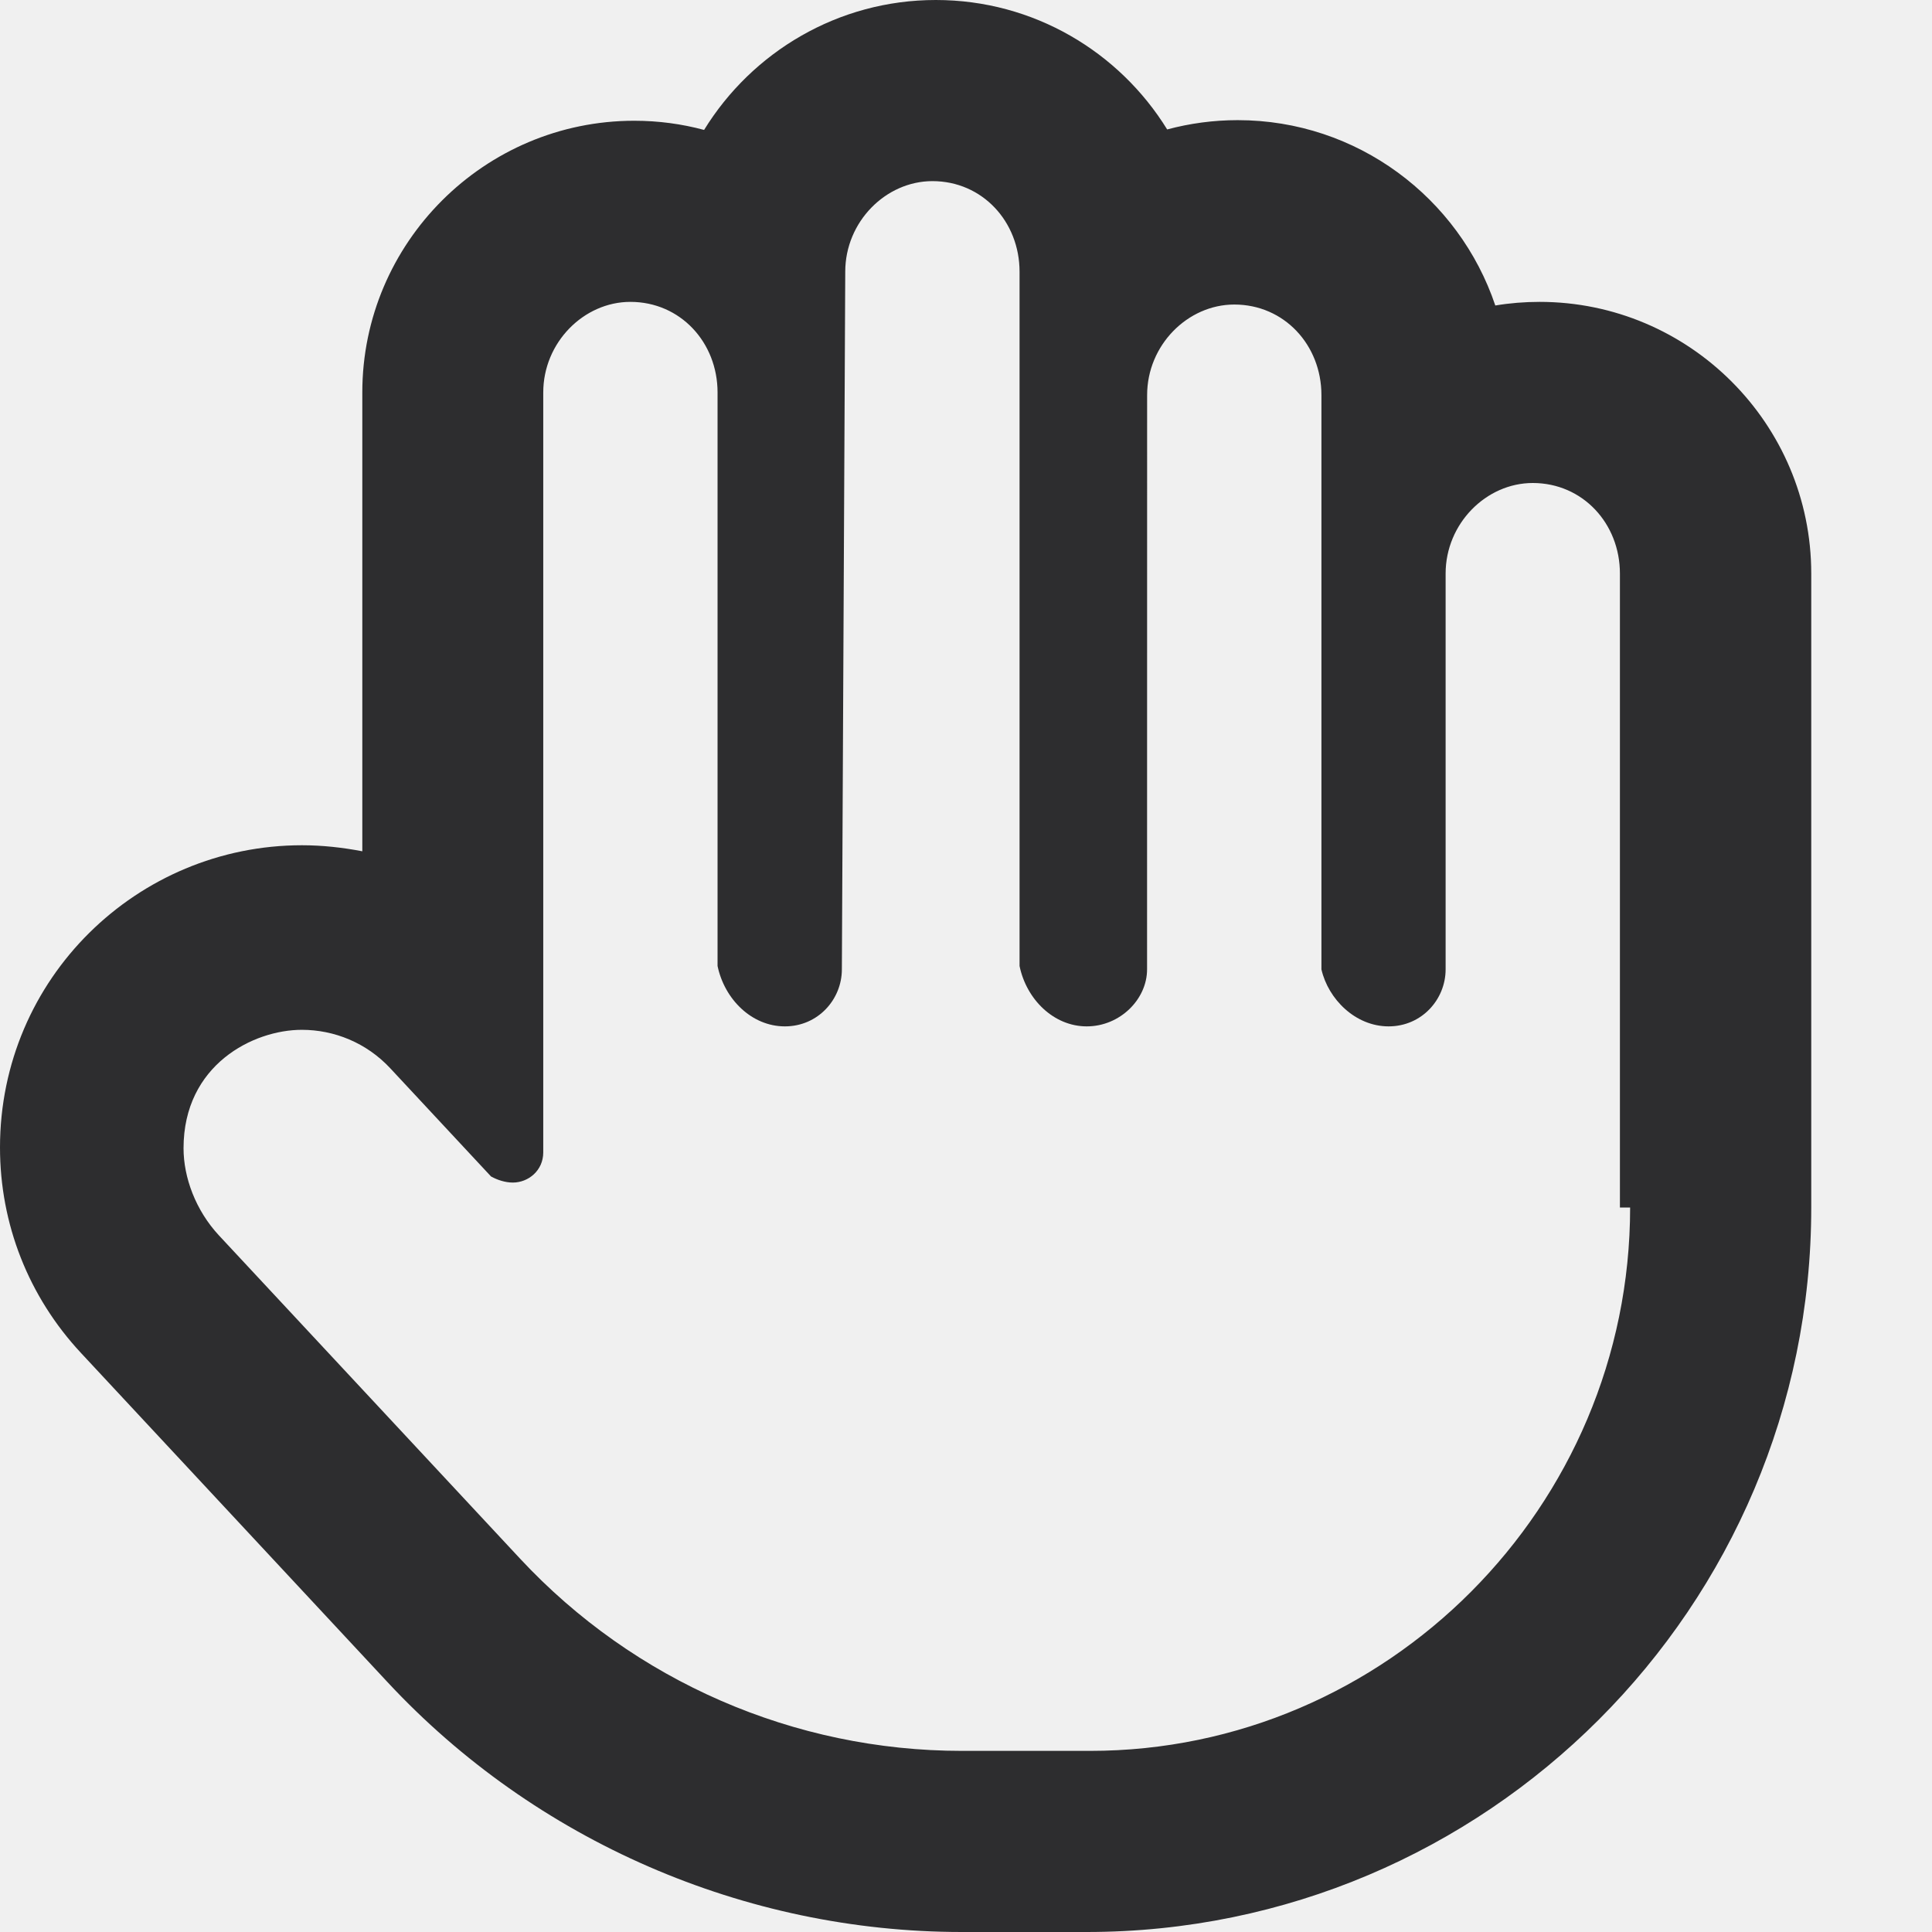
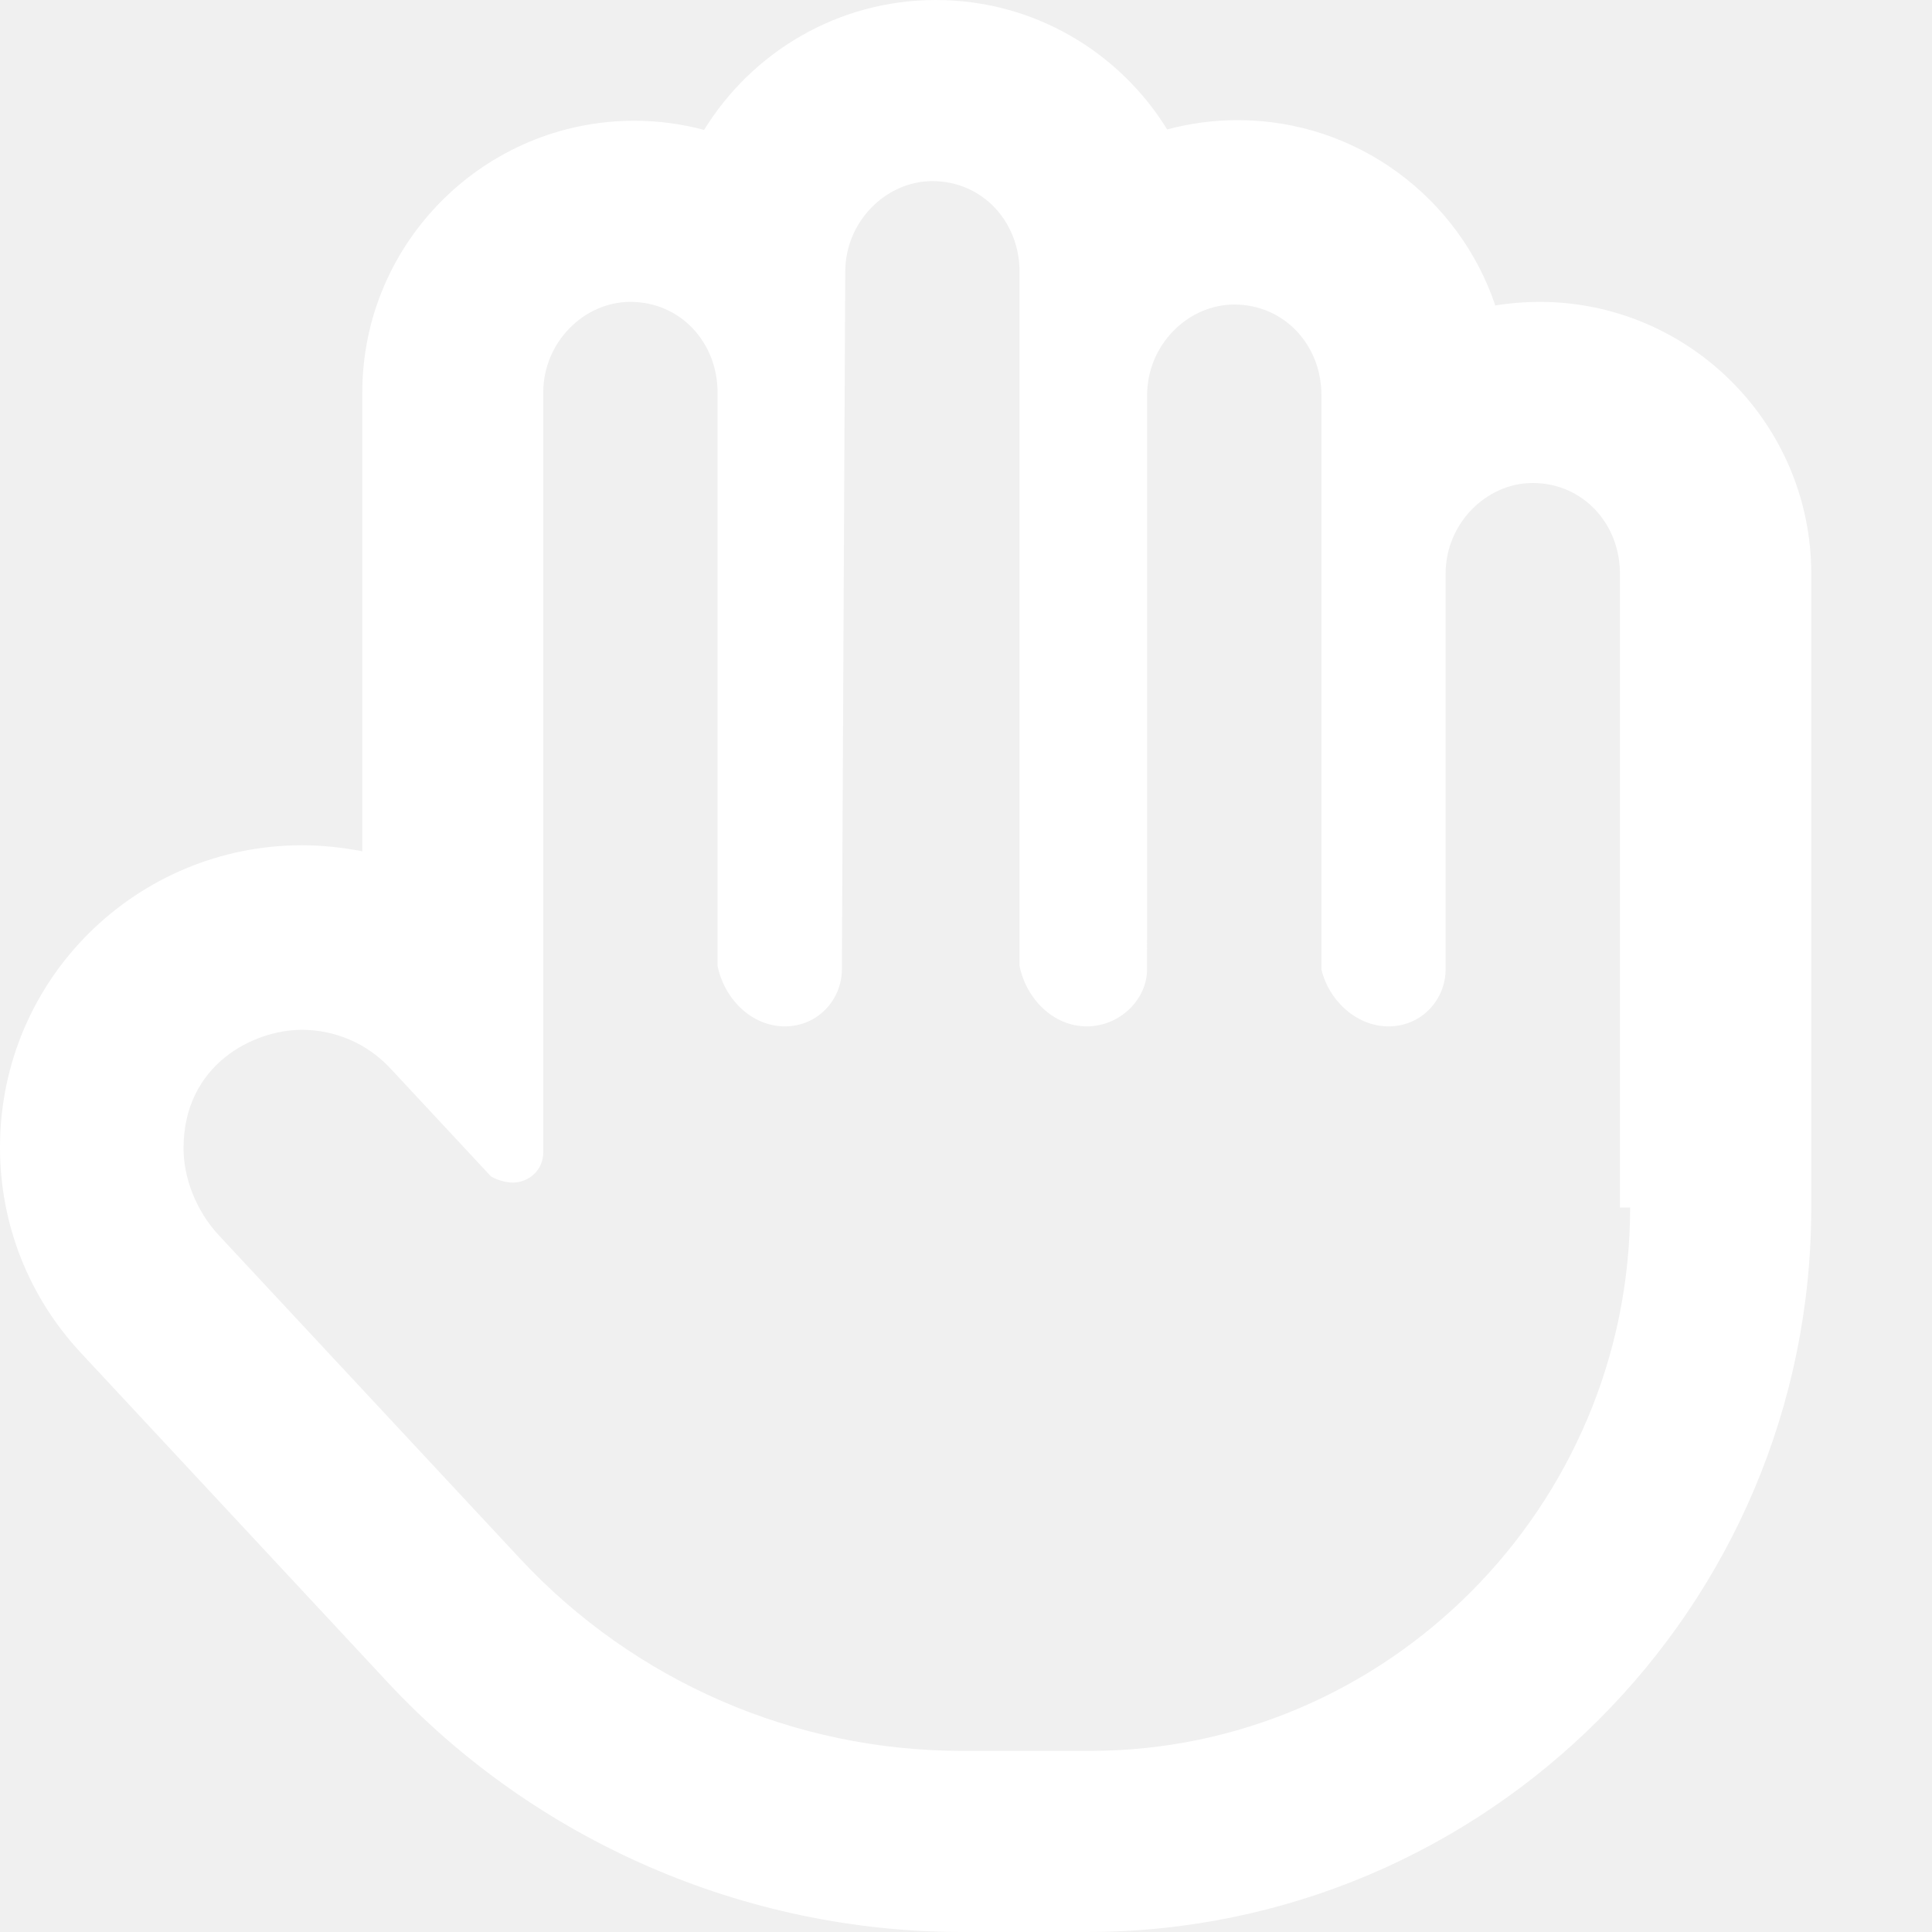
- <svg xmlns="http://www.w3.org/2000/svg" width="32" height="32" viewBox="0 0 32 32" fill="none">
-   <path d="M25.5 5C25.25 5 25.006 5.02 24.767 5.06C24.168 3.278 22.481 1.99 20.5 1.99C20.096 1.99 19.705 2.044 19.332 2.144C18.538 0.858 17.119 0 15.5 0C13.881 0 12.456 0.862 11.662 2.152C11.294 2.053 10.906 2 10.506 2C8.025 2 6.001 4.019 6.001 6.5V14.1C5.673 14.037 5.338 14 5.001 14C5 14 5.001 14 5.001 14C2.277 14 0 16.2 0 19.006C0 20.274 0.472 21.476 1.341 22.409L6.419 27.862C8.869 30.494 12.338 32 15.931 32H17.999C24.619 32 30 26.619 30 20V9.5C30 7.019 27.981 5 25.5 5ZM27 20C27 24.963 22.963 29 18.056 29H15.931C13.156 29 10.504 27.846 8.613 25.815L3.627 20.463C3.24 20.047 3.04 19.501 3.04 19.019C3.04 17.634 4.198 17.057 4.999 17.057C5.534 17.057 6.068 17.27 6.463 17.693L8.133 19.486C8.238 19.544 8.369 19.587 8.494 19.587C8.75 19.587 8.998 19.389 8.998 19.087V6.5C8.998 5.672 9.67 5 10.441 5C11.27 5 11.885 5.672 11.885 6.5V16C12 16.55 12.45 17 13 17C13.55 17 13.944 16.552 13.944 16.056L14 4.5C14 3.672 14.672 3 15.444 3C16.272 3 16.887 3.672 16.887 4.5V16C17 16.55 17.45 17 18 17C18.55 17 18.999 16.552 18.999 16.056L19 6.544C19 5.716 19.672 5.044 20.444 5.044C21.272 5.044 21.887 5.716 21.887 6.544V16.056C22 16.55 22.45 17 23 17C23.55 17 23.944 16.552 23.944 16.056V9.5C23.944 8.672 24.616 8 25.387 8C26.216 8 26.831 8.672 26.831 9.5V20H27Z" fill="#2D2D2F" />
+ <svg xmlns="http://www.w3.org/2000/svg" width="32" height="32" viewBox="0 0 32 32" fill="#ffffff">
+   <path d="M25.5 5C25.25 5 25.006 5.02 24.767 5.06C24.168 3.278 22.481 1.99 20.5 1.99C20.096 1.99 19.705 2.044 19.332 2.144C18.538 0.858 17.119 0 15.5 0C13.881 0 12.456 0.862 11.662 2.152C11.294 2.053 10.906 2 10.506 2C8.025 2 6.001 4.019 6.001 6.5V14.1C5.673 14.037 5.338 14 5.001 14C5 14 5.001 14 5.001 14C2.277 14 0 16.2 0 19.006C0 20.274 0.472 21.476 1.341 22.409L6.419 27.862C8.869 30.494 12.338 32 15.931 32H17.999C24.619 32 30 26.619 30 20V9.5C30 7.019 27.981 5 25.5 5ZM27 20C27 24.963 22.963 29 18.056 29H15.931C13.156 29 10.504 27.846 8.613 25.815L3.627 20.463C3.24 20.047 3.04 19.501 3.04 19.019C3.04 17.634 4.198 17.057 4.999 17.057C5.534 17.057 6.068 17.27 6.463 17.693L8.133 19.486C8.238 19.544 8.369 19.587 8.494 19.587C8.75 19.587 8.998 19.389 8.998 19.087V6.5C8.998 5.672 9.67 5 10.441 5C11.27 5 11.885 5.672 11.885 6.5V16C12 16.55 12.45 17 13 17C13.55 17 13.944 16.552 13.944 16.056L14 4.5C14 3.672 14.672 3 15.444 3C16.272 3 16.887 3.672 16.887 4.5V16C17 16.55 17.45 17 18 17C18.55 17 18.999 16.552 18.999 16.056L19 6.544C19 5.716 19.672 5.044 20.444 5.044C21.272 5.044 21.887 5.716 21.887 6.544V16.056C22 16.55 22.45 17 23 17C23.55 17 23.944 16.552 23.944 16.056V9.5C23.944 8.672 24.616 8 25.387 8C26.216 8 26.831 8.672 26.831 9.5V20H27Z" />
</svg>
